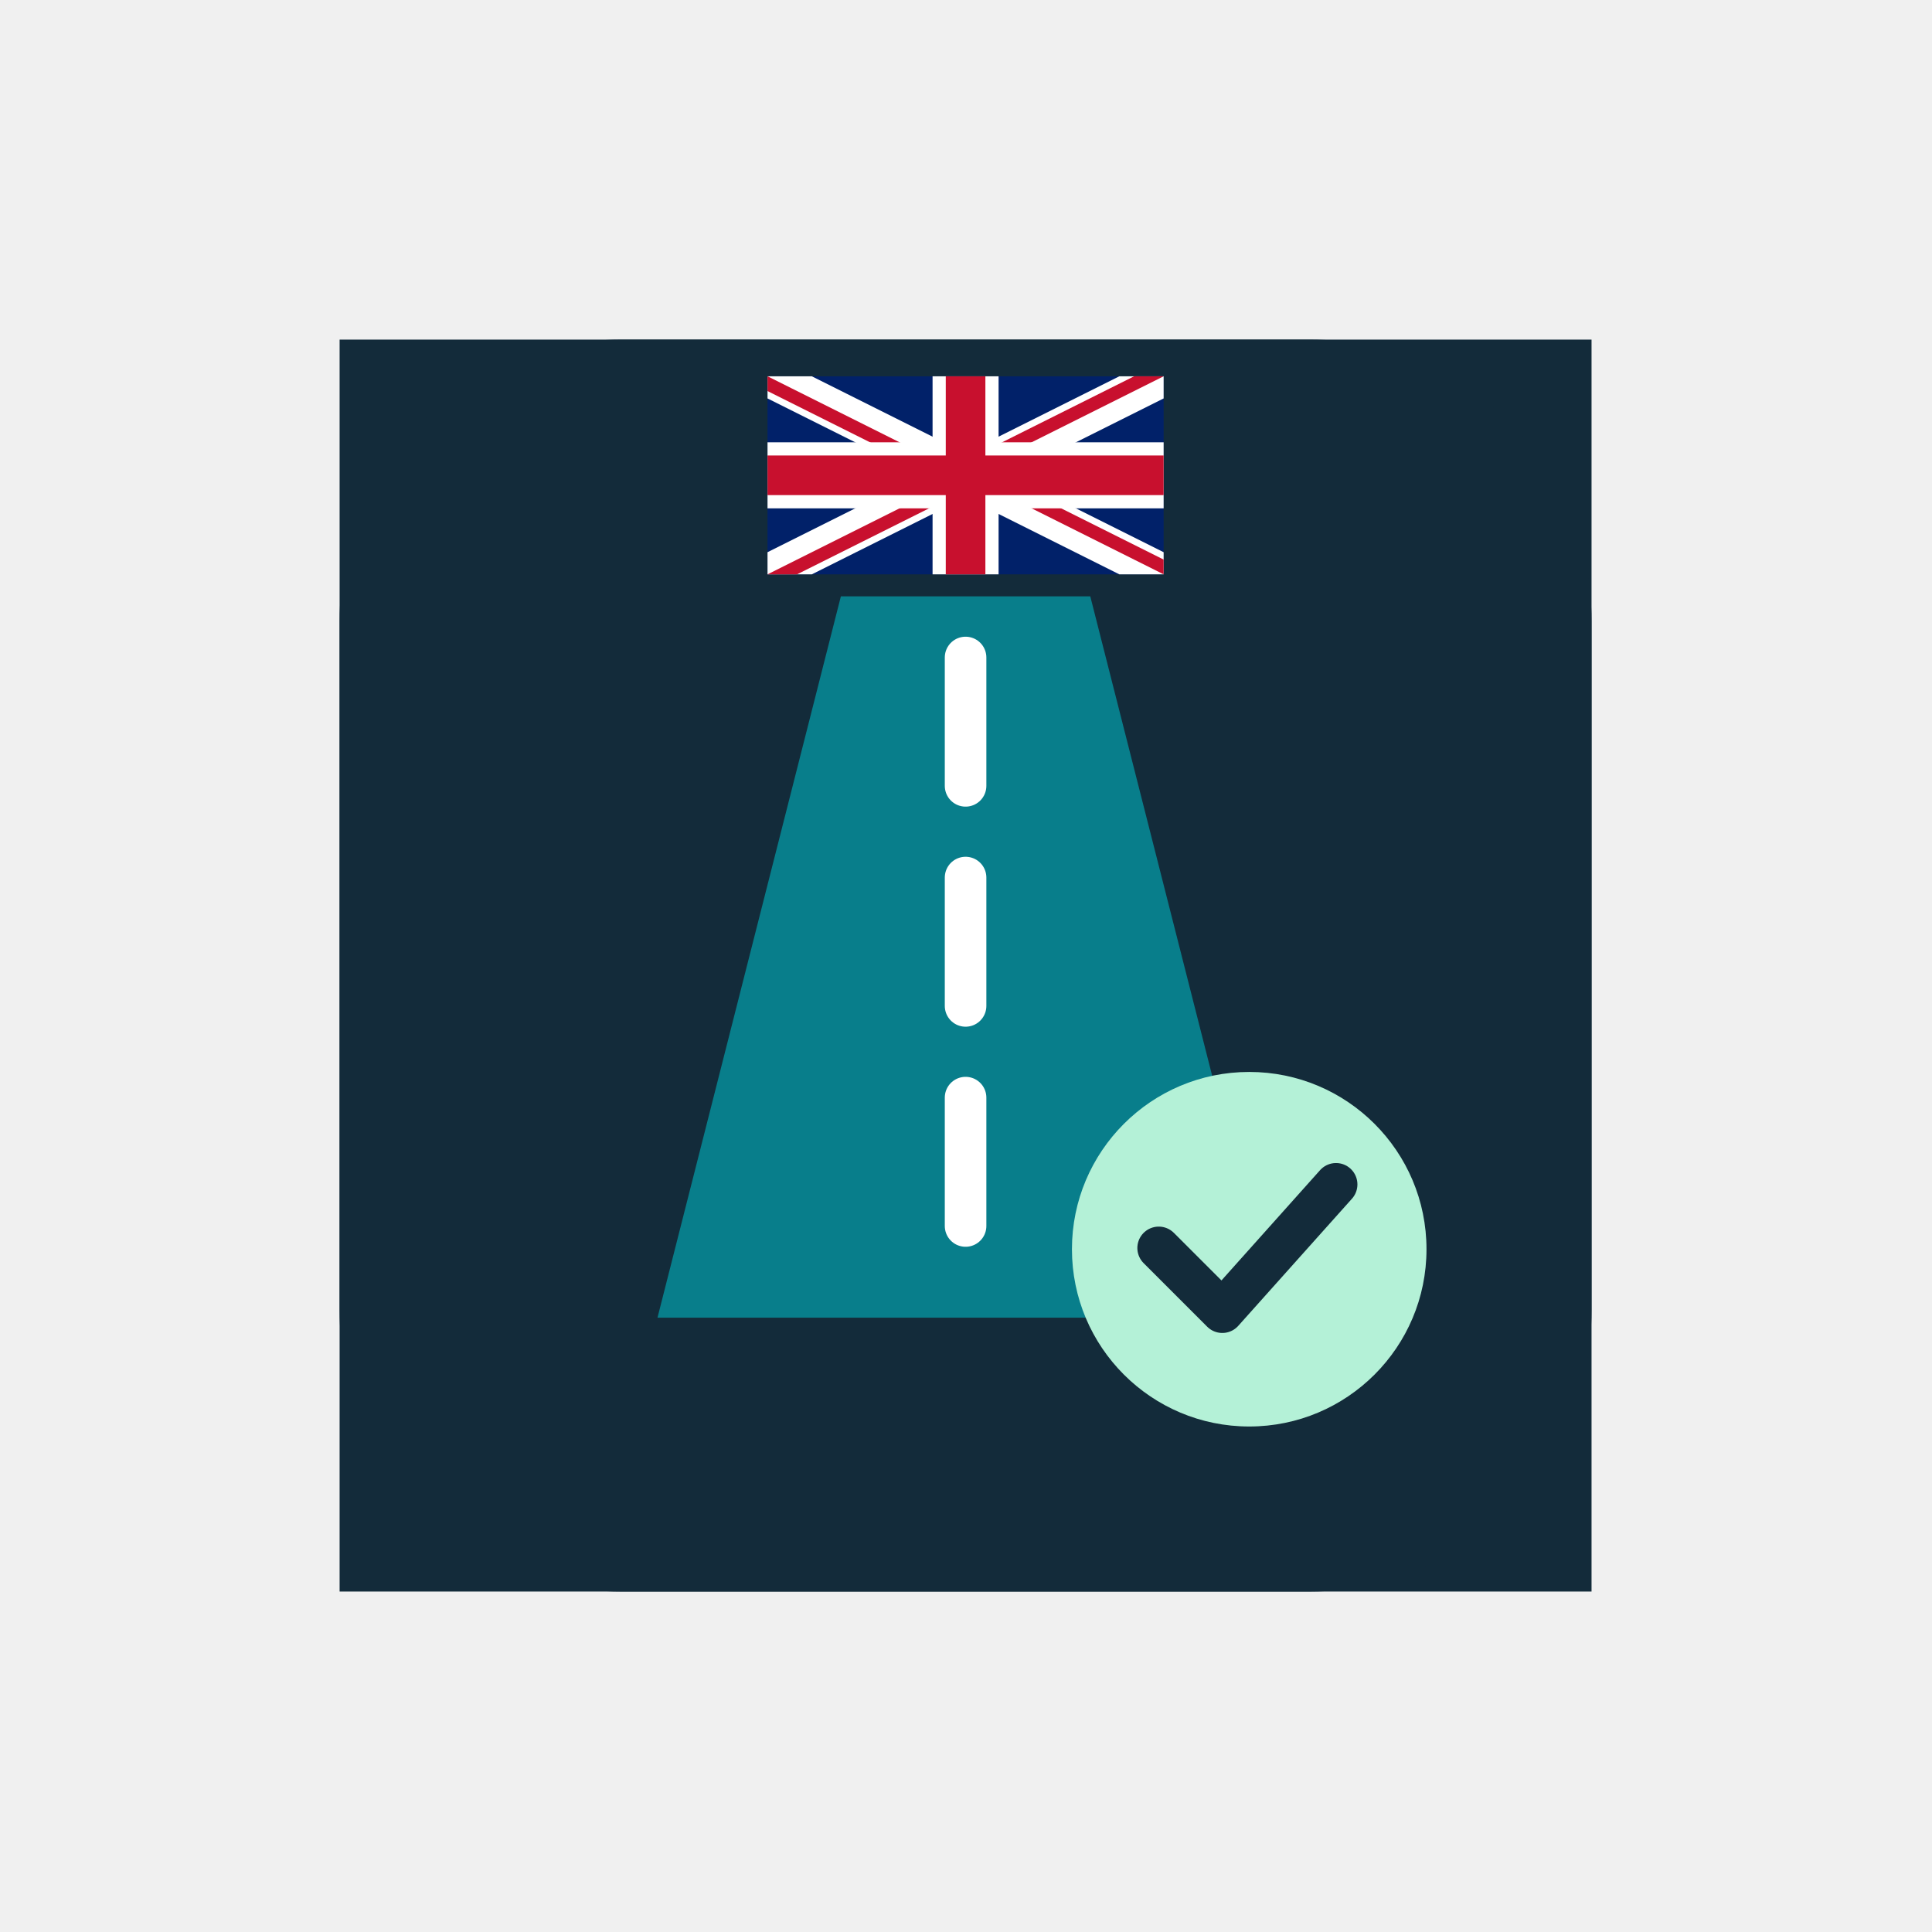
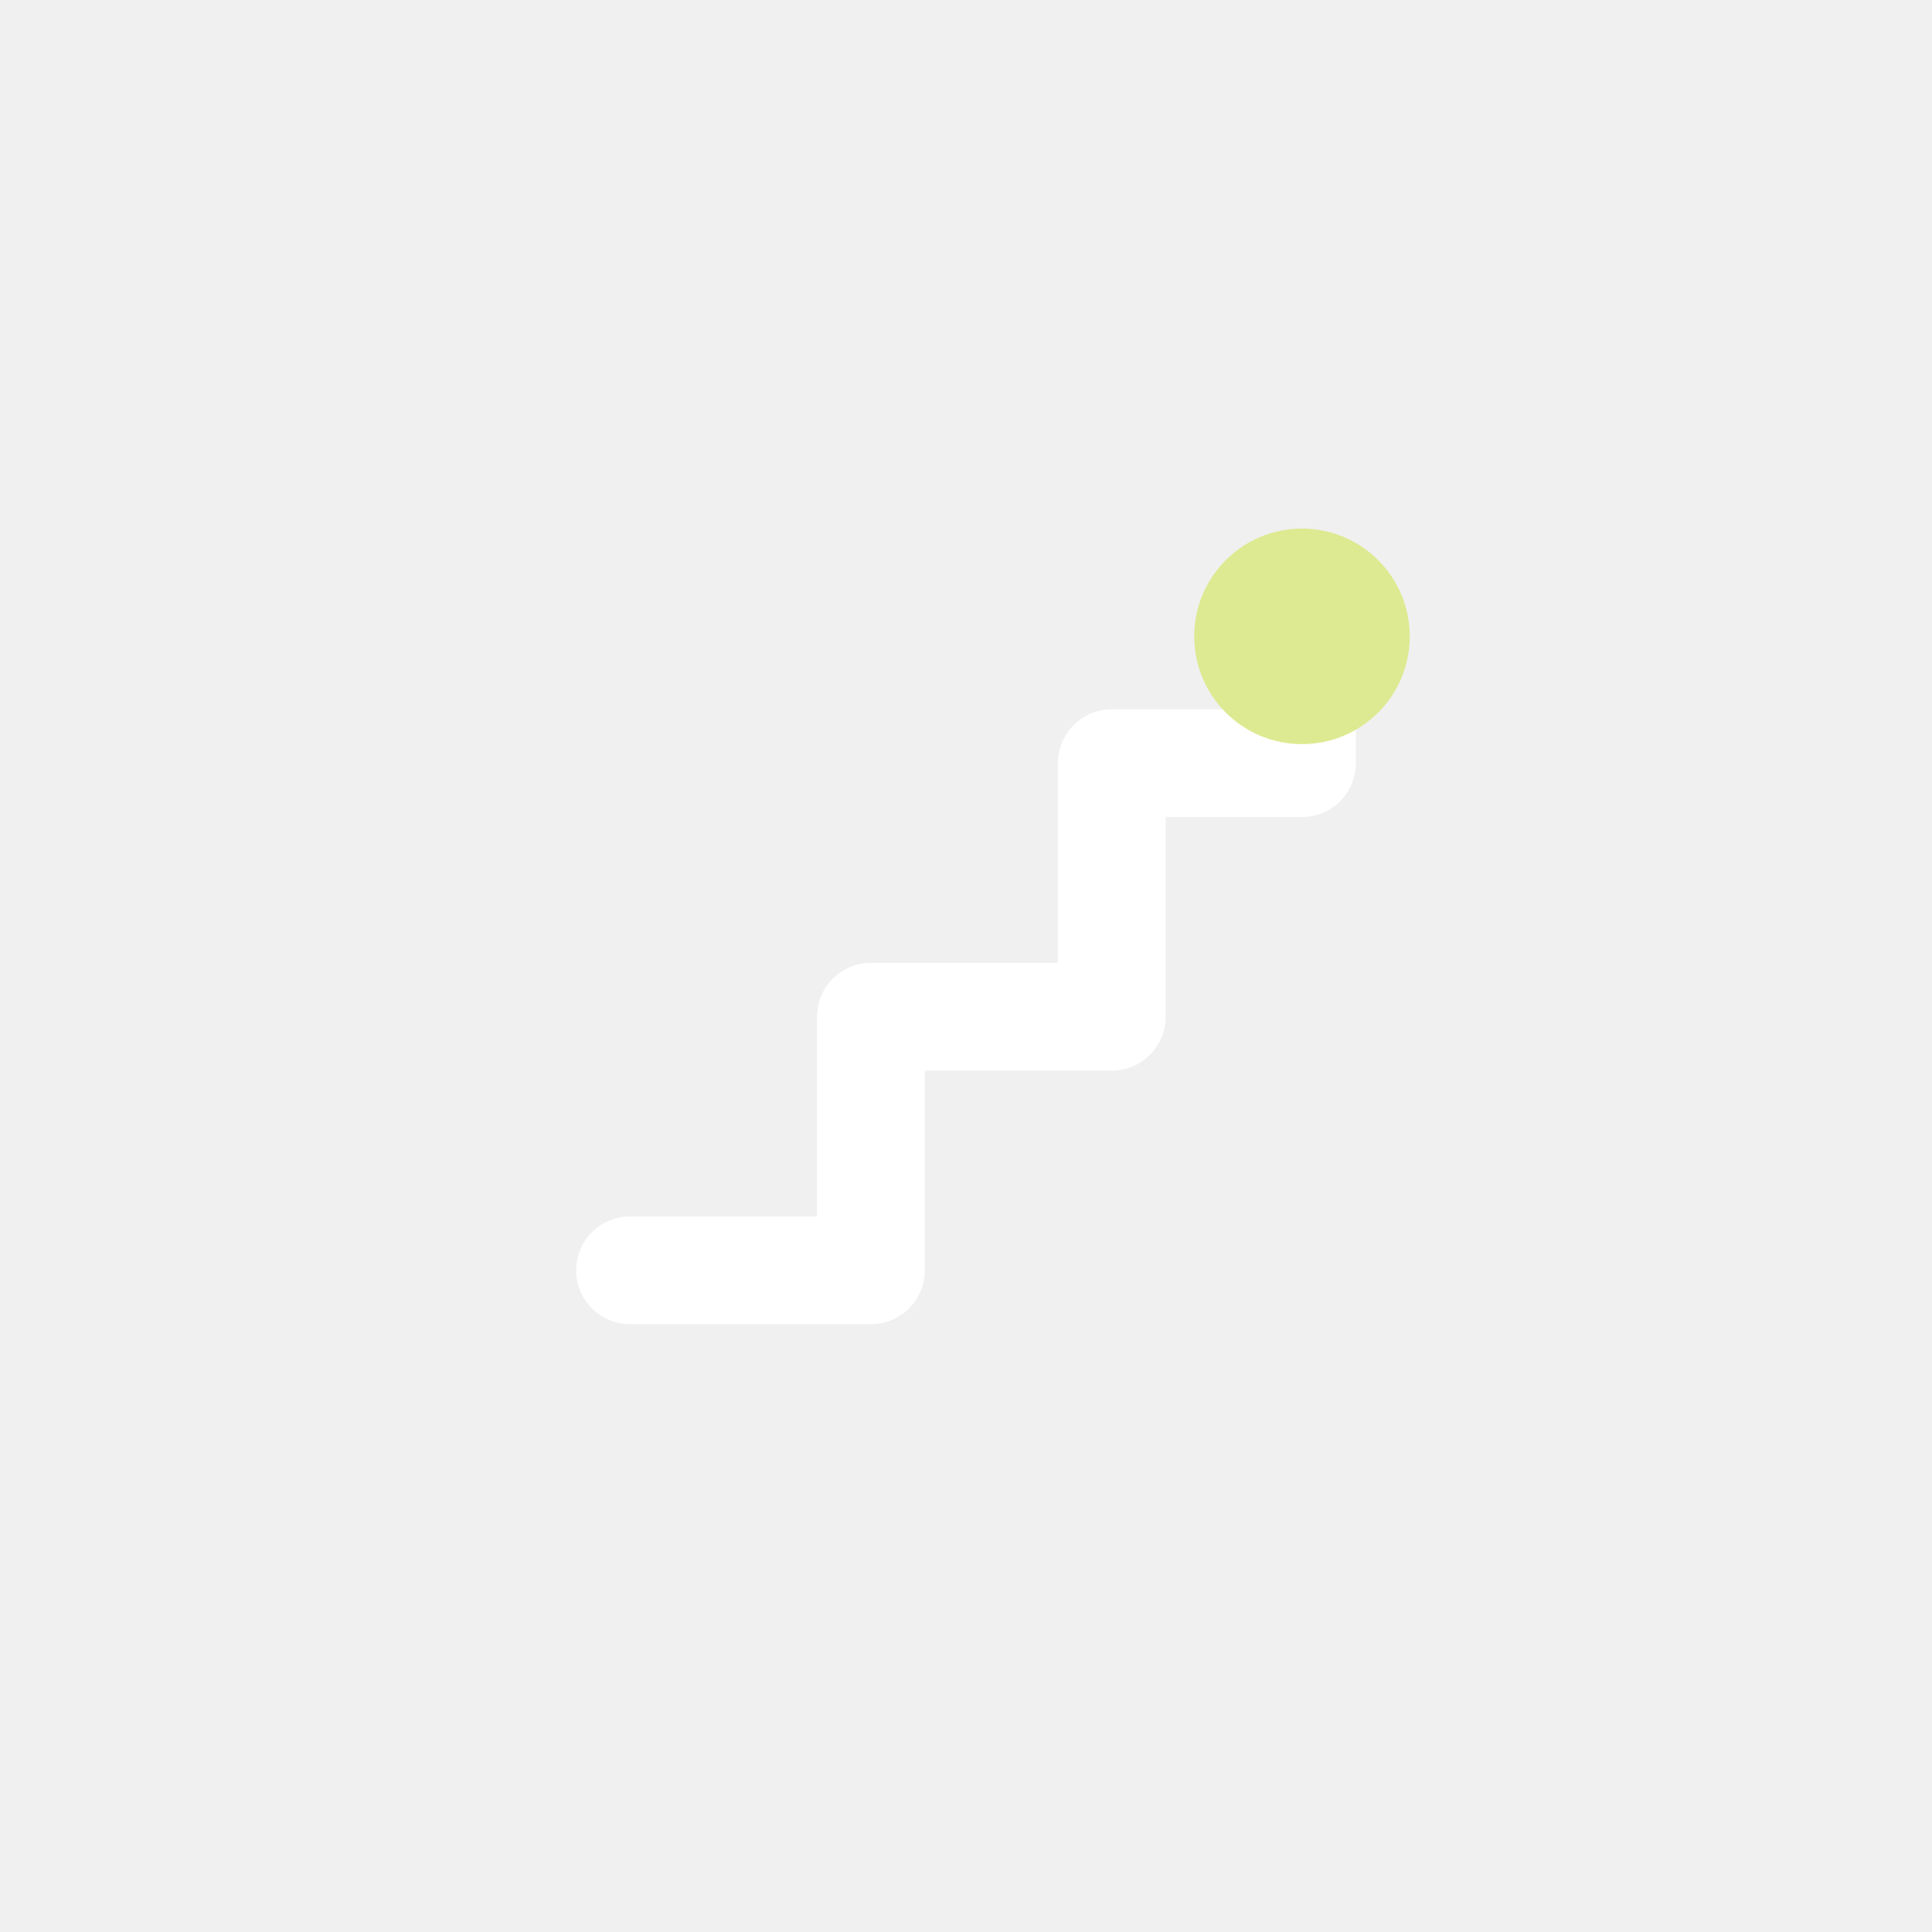
<svg xmlns="http://www.w3.org/2000/svg" width="1024" height="1024" viewBox="0 0 1024 1024">
-   <g transform="translate(180 180) scale(0.648)">
-     <rect width="1024" height="1024" fill="#132B3A" />
-     <rect width="1024" height="1024" rx="230" fill="#132B3A" />
-     <path d="M260 800L410 210H614L764 800Z" fill="#087E8B" />
-     <path d="M512 260V365M512 440V545M512 620V725" stroke="#FFF" stroke-width="34" stroke-linecap="round" />
-     <circle cx="744" cy="744" r="145" fill="#B4F1D7" />
-     <path d="M670 743L722 795L815 691" fill="none" stroke="#132B3A" stroke-width="35" stroke-linecap="round" stroke-linejoin="round" />
-     <g transform="translate(512 111) scale(5.4)">
-       <defs>
-         <clipPath id="f">
-           <path d="M-30-15h60v30h-60z" />
-         </clipPath>
-         <clipPath id="s">
-           <path d="M0 0h30v15zM0 0v15h-30zM0 0h-30v-15zM0 0v-15h30z" />
-         </clipPath>
-       </defs>
-       <g clip-path="url(#f)">
-         <path d="M-30-15h60v30h-60z" fill="#012169" />
-         <path d="M-30-15L30 15M30-15L-30 15" stroke="white" stroke-width="6" />
-         <path d="M-30-15L30 15M30-15L-30 15" stroke="#C8102E" stroke-width="4" clip-path="url(#s)" />
-         <path d="M0-15V15M-30 0H30" stroke="white" stroke-width="10" />
-         <path d="M0-15V15M-30 0H30" stroke="#C8102E" stroke-width="6" />
-       </g>
-     </g>
+   <g transform="translate(512 512) scale(0.84) translate(-512 -512)">
+     <path d="M300 704H452V544H604V384H724V304" fill="none" stroke="#FFFFFF" stroke-width="68" stroke-linejoin="round" stroke-linecap="round" />
+     <circle cx="724" cy="304" r="68" fill="#DDEA91" />
  </g>
</svg>
